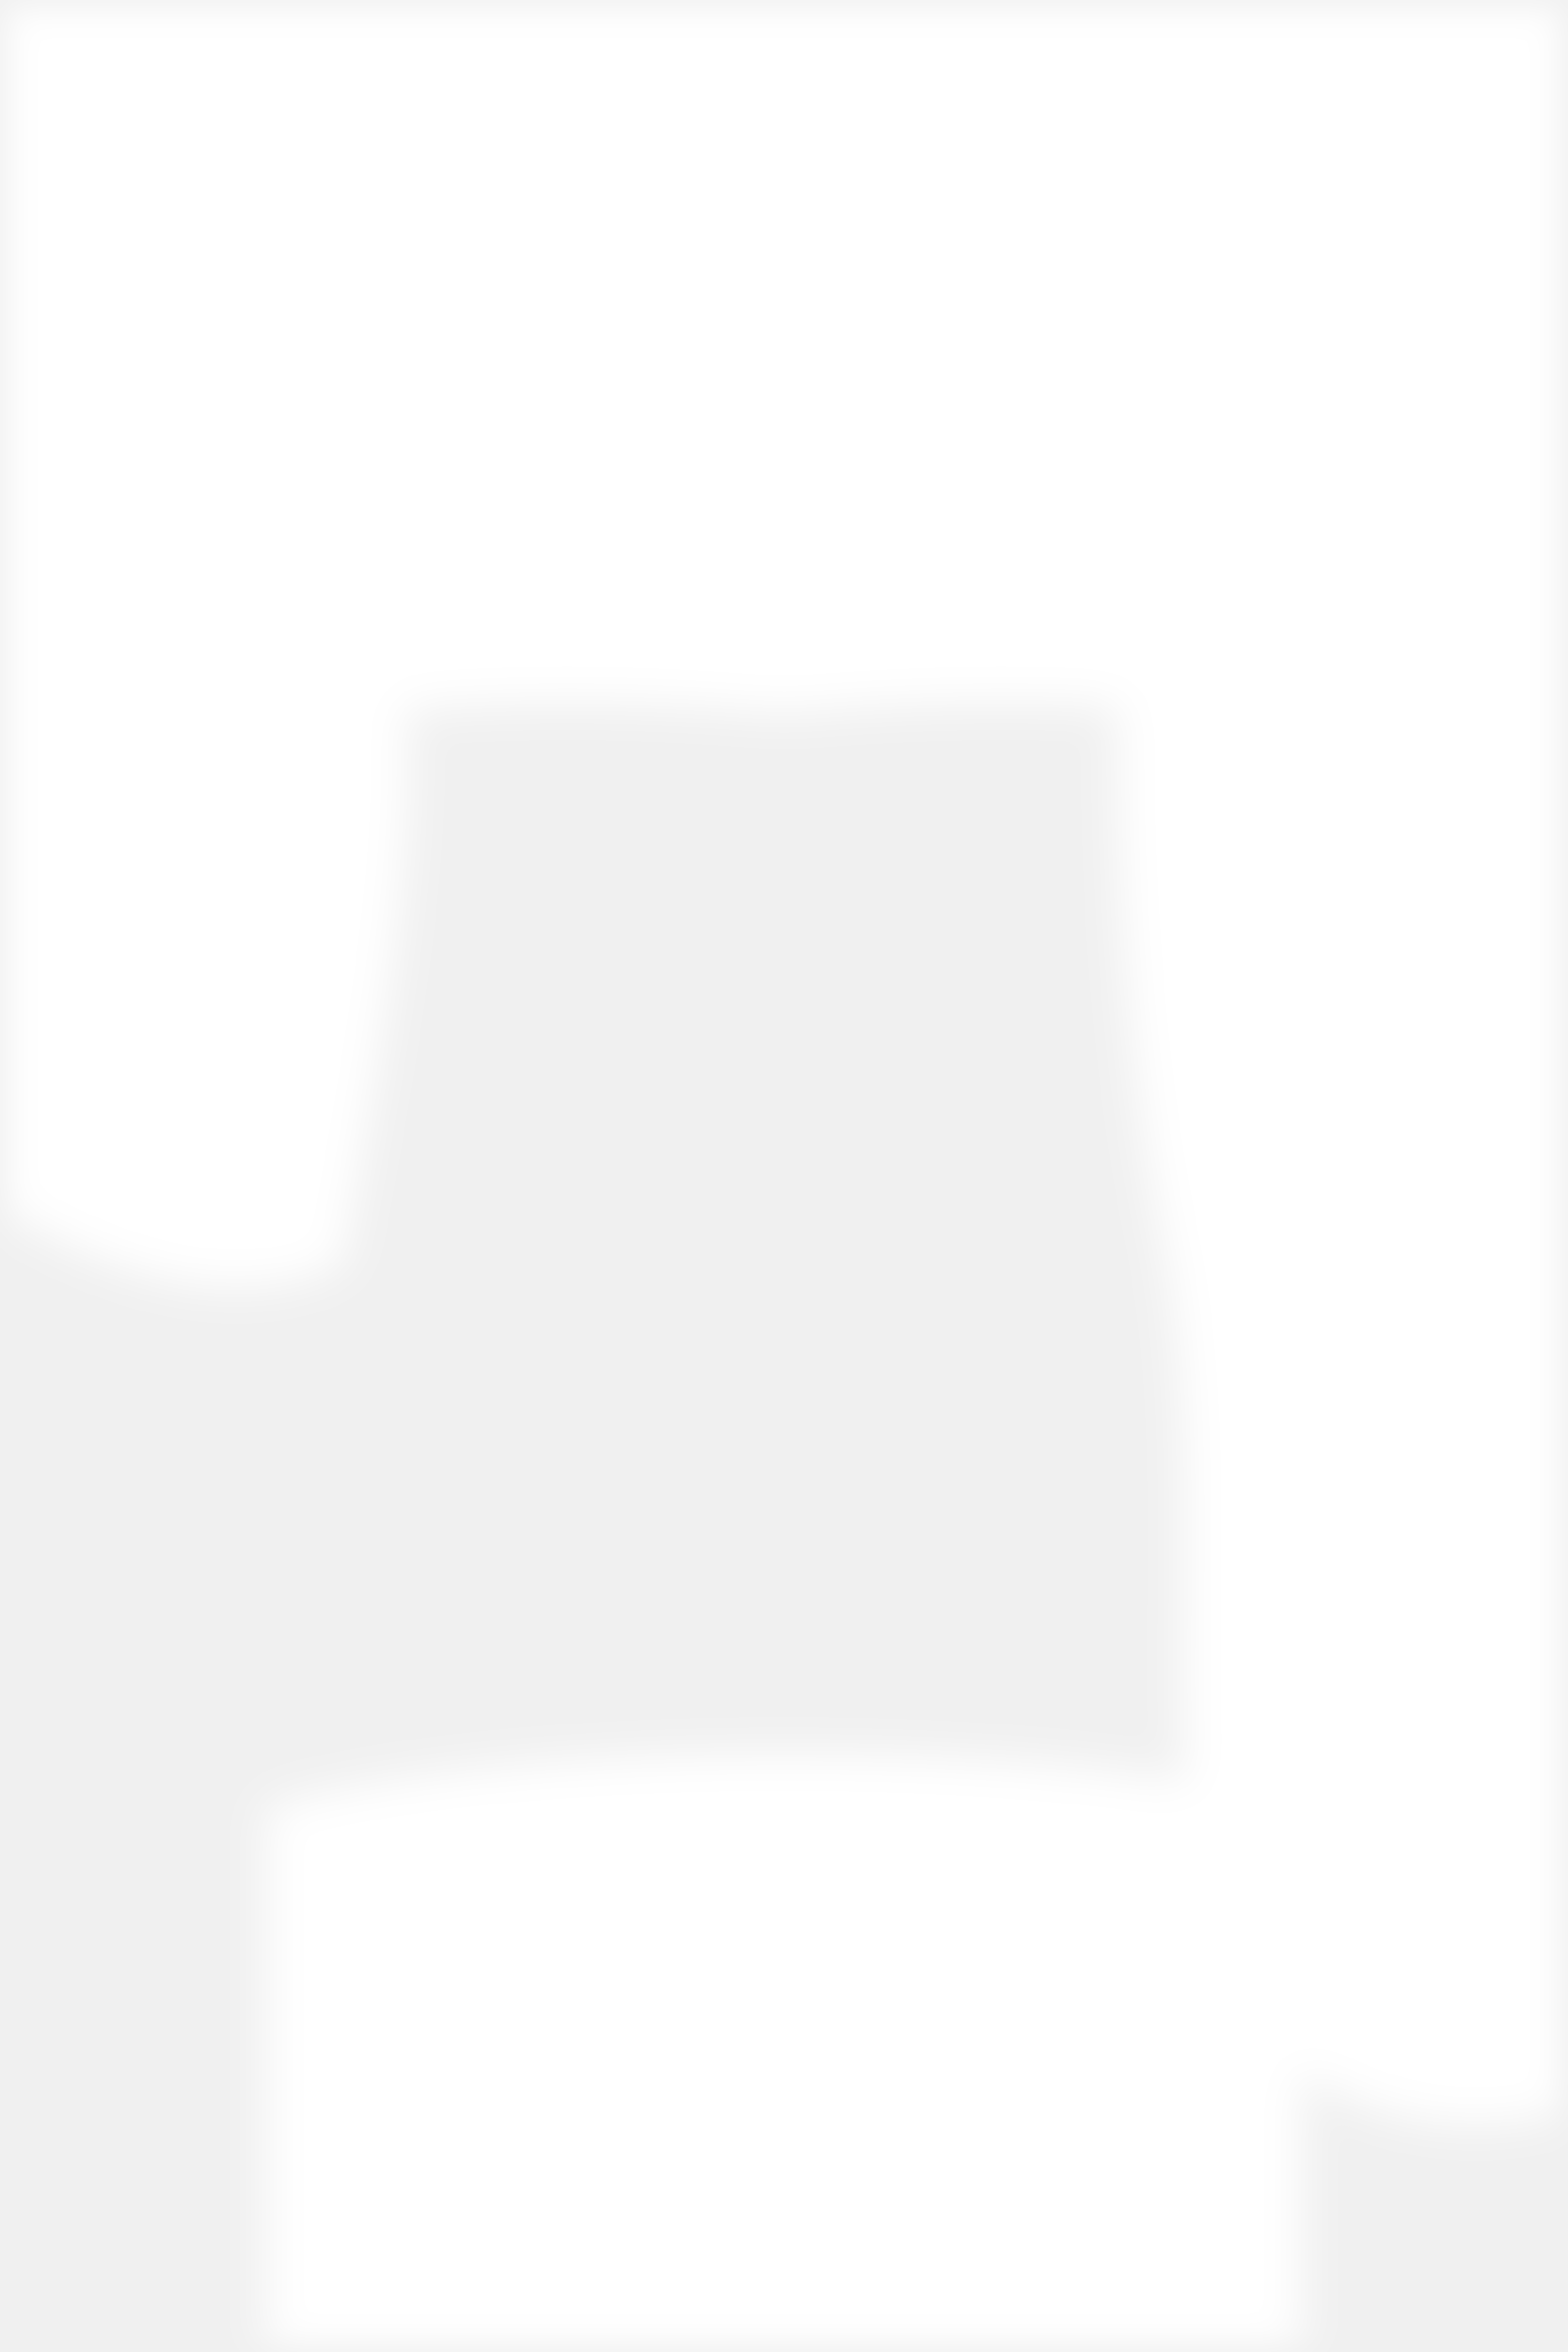
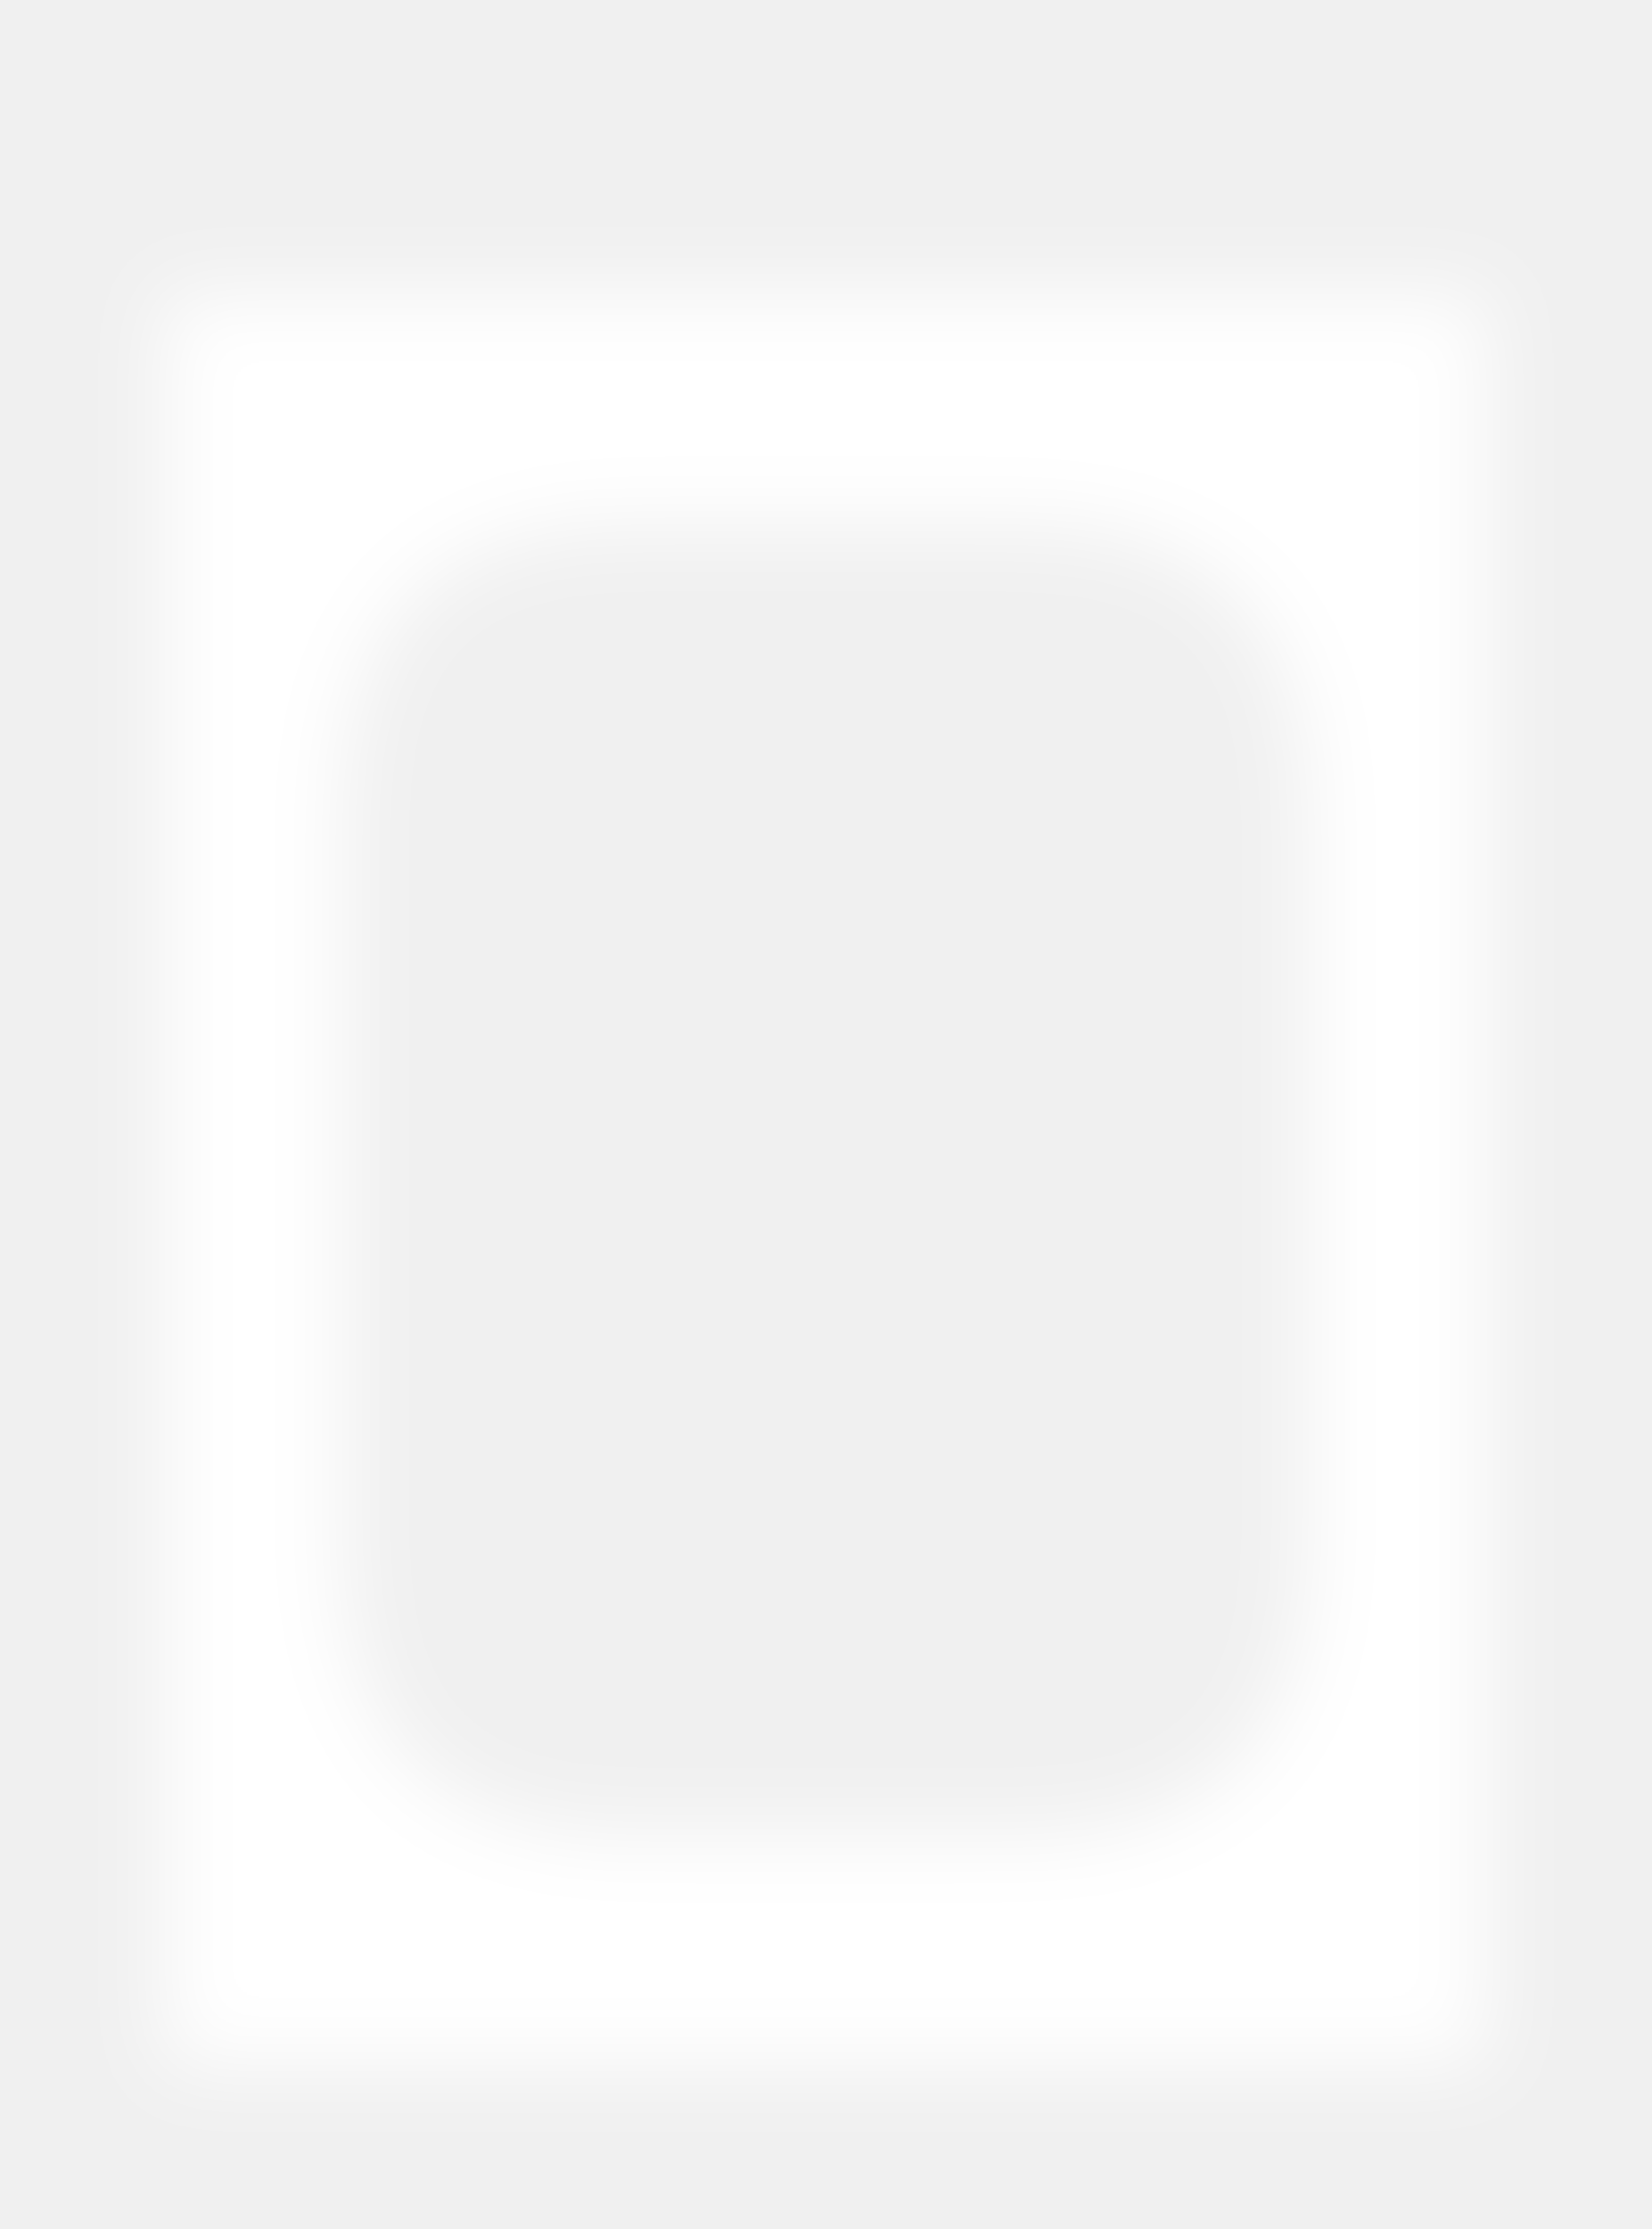
- <svg xmlns="http://www.w3.org/2000/svg" viewBox="0 0 1024 1536">
+ <svg xmlns="http://www.w3.org/2000/svg" viewBox="0 0 1280 1727">
  <defs>
    <filter id="soft" x="-8%" y="-8%" width="116%" height="116%">
-       <feGaussianBlur stdDeviation="14" />
+       <feGaussianBlur stdDeviation="30" />
    </filter>
  </defs>
-   <g fill="#fff" filter="url(#soft)">
-     <path d="M-20 -20 H1044 V514 C880 474 736 446 512 466 C288 446 144 474 -20 514 Z" />
-     <path d="M-24 300 C76 276 198 322 260 420 C278 520 256 650 224 826 C150 860 62 832 -24 774 Z" />
-     <path d="M746 286 C854 252 990 298 1048 392 V1370 C950 1412 842 1376 786 1288 C758 1110 790 954 758 804 C730 668 718 440 746 286 Z" />
-     <path d="M174 1180 C322 1134 702 1134 850 1180 L850 1558 H174 Z" />
-   </g>
+   <path fill="#fff" fill-rule="evenodd" filter="url(#soft)" d="M128 228 H1152 V1600 H128 Z        M490 406 H789 Q1014 406 1014 631 V1197 Q1014 1422 789 1422 H490 Q265 1422 265 1197 V631 Q265 406 490 406 Z" />
</svg>
